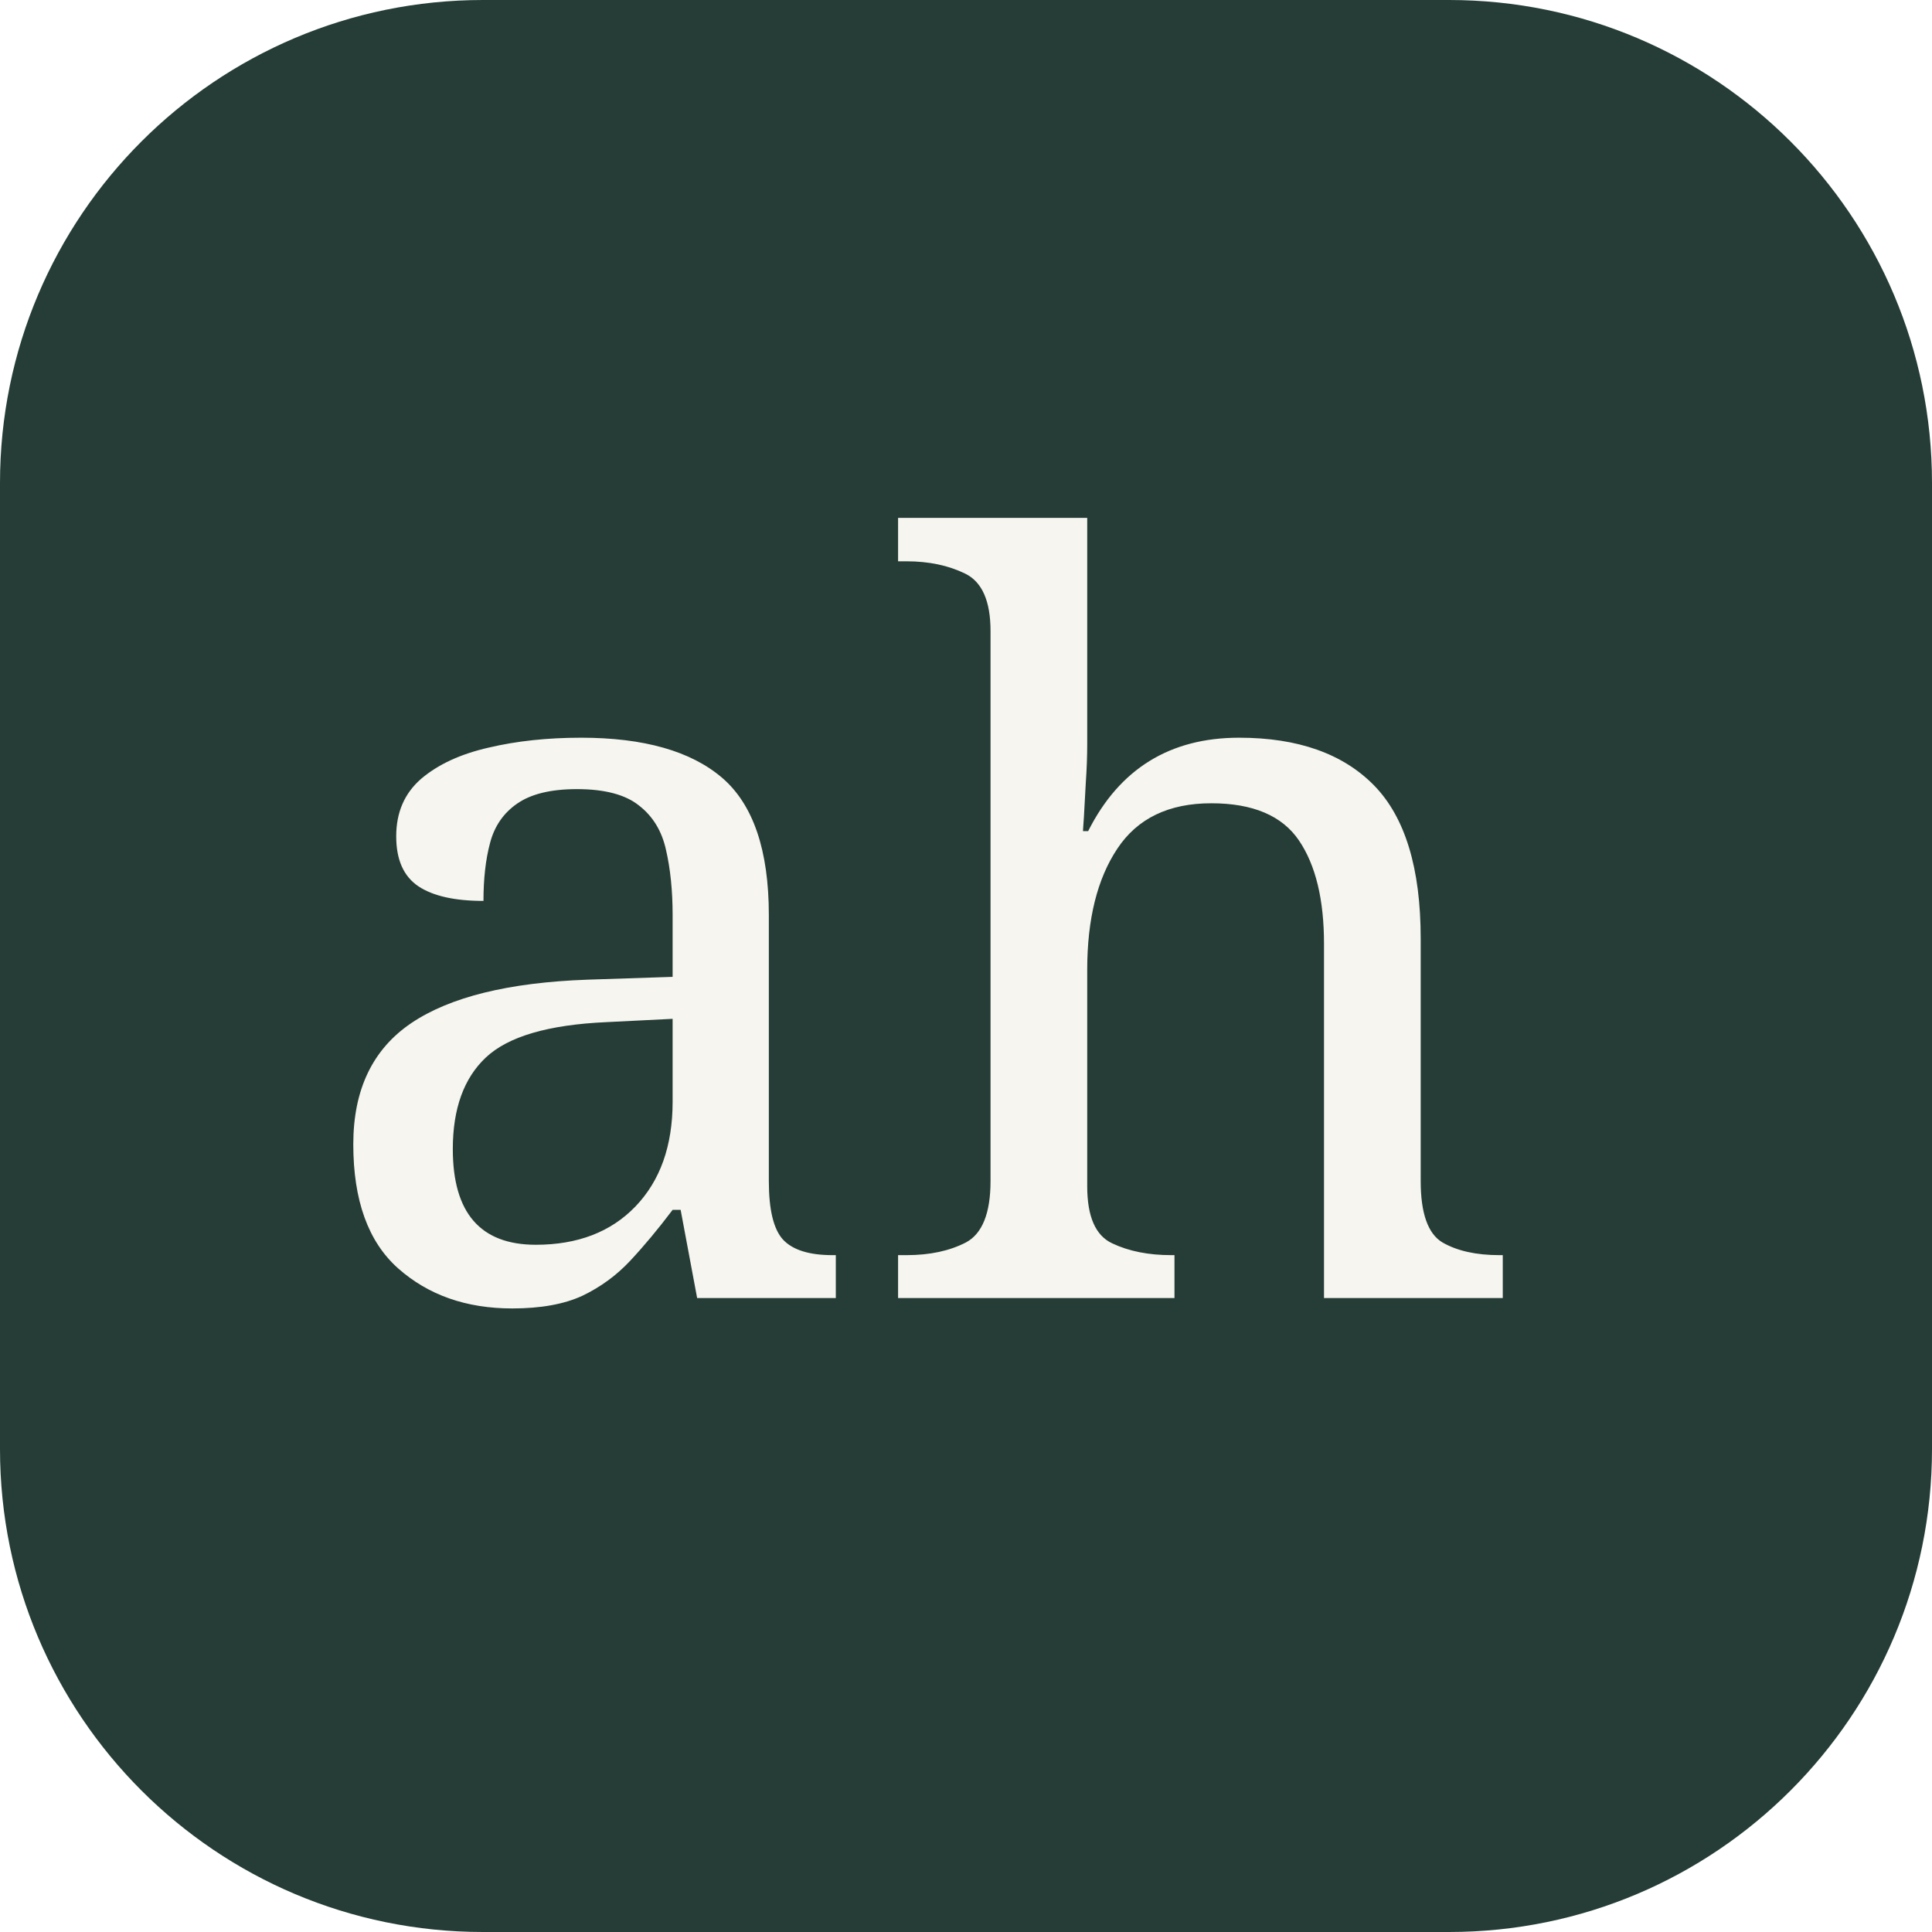
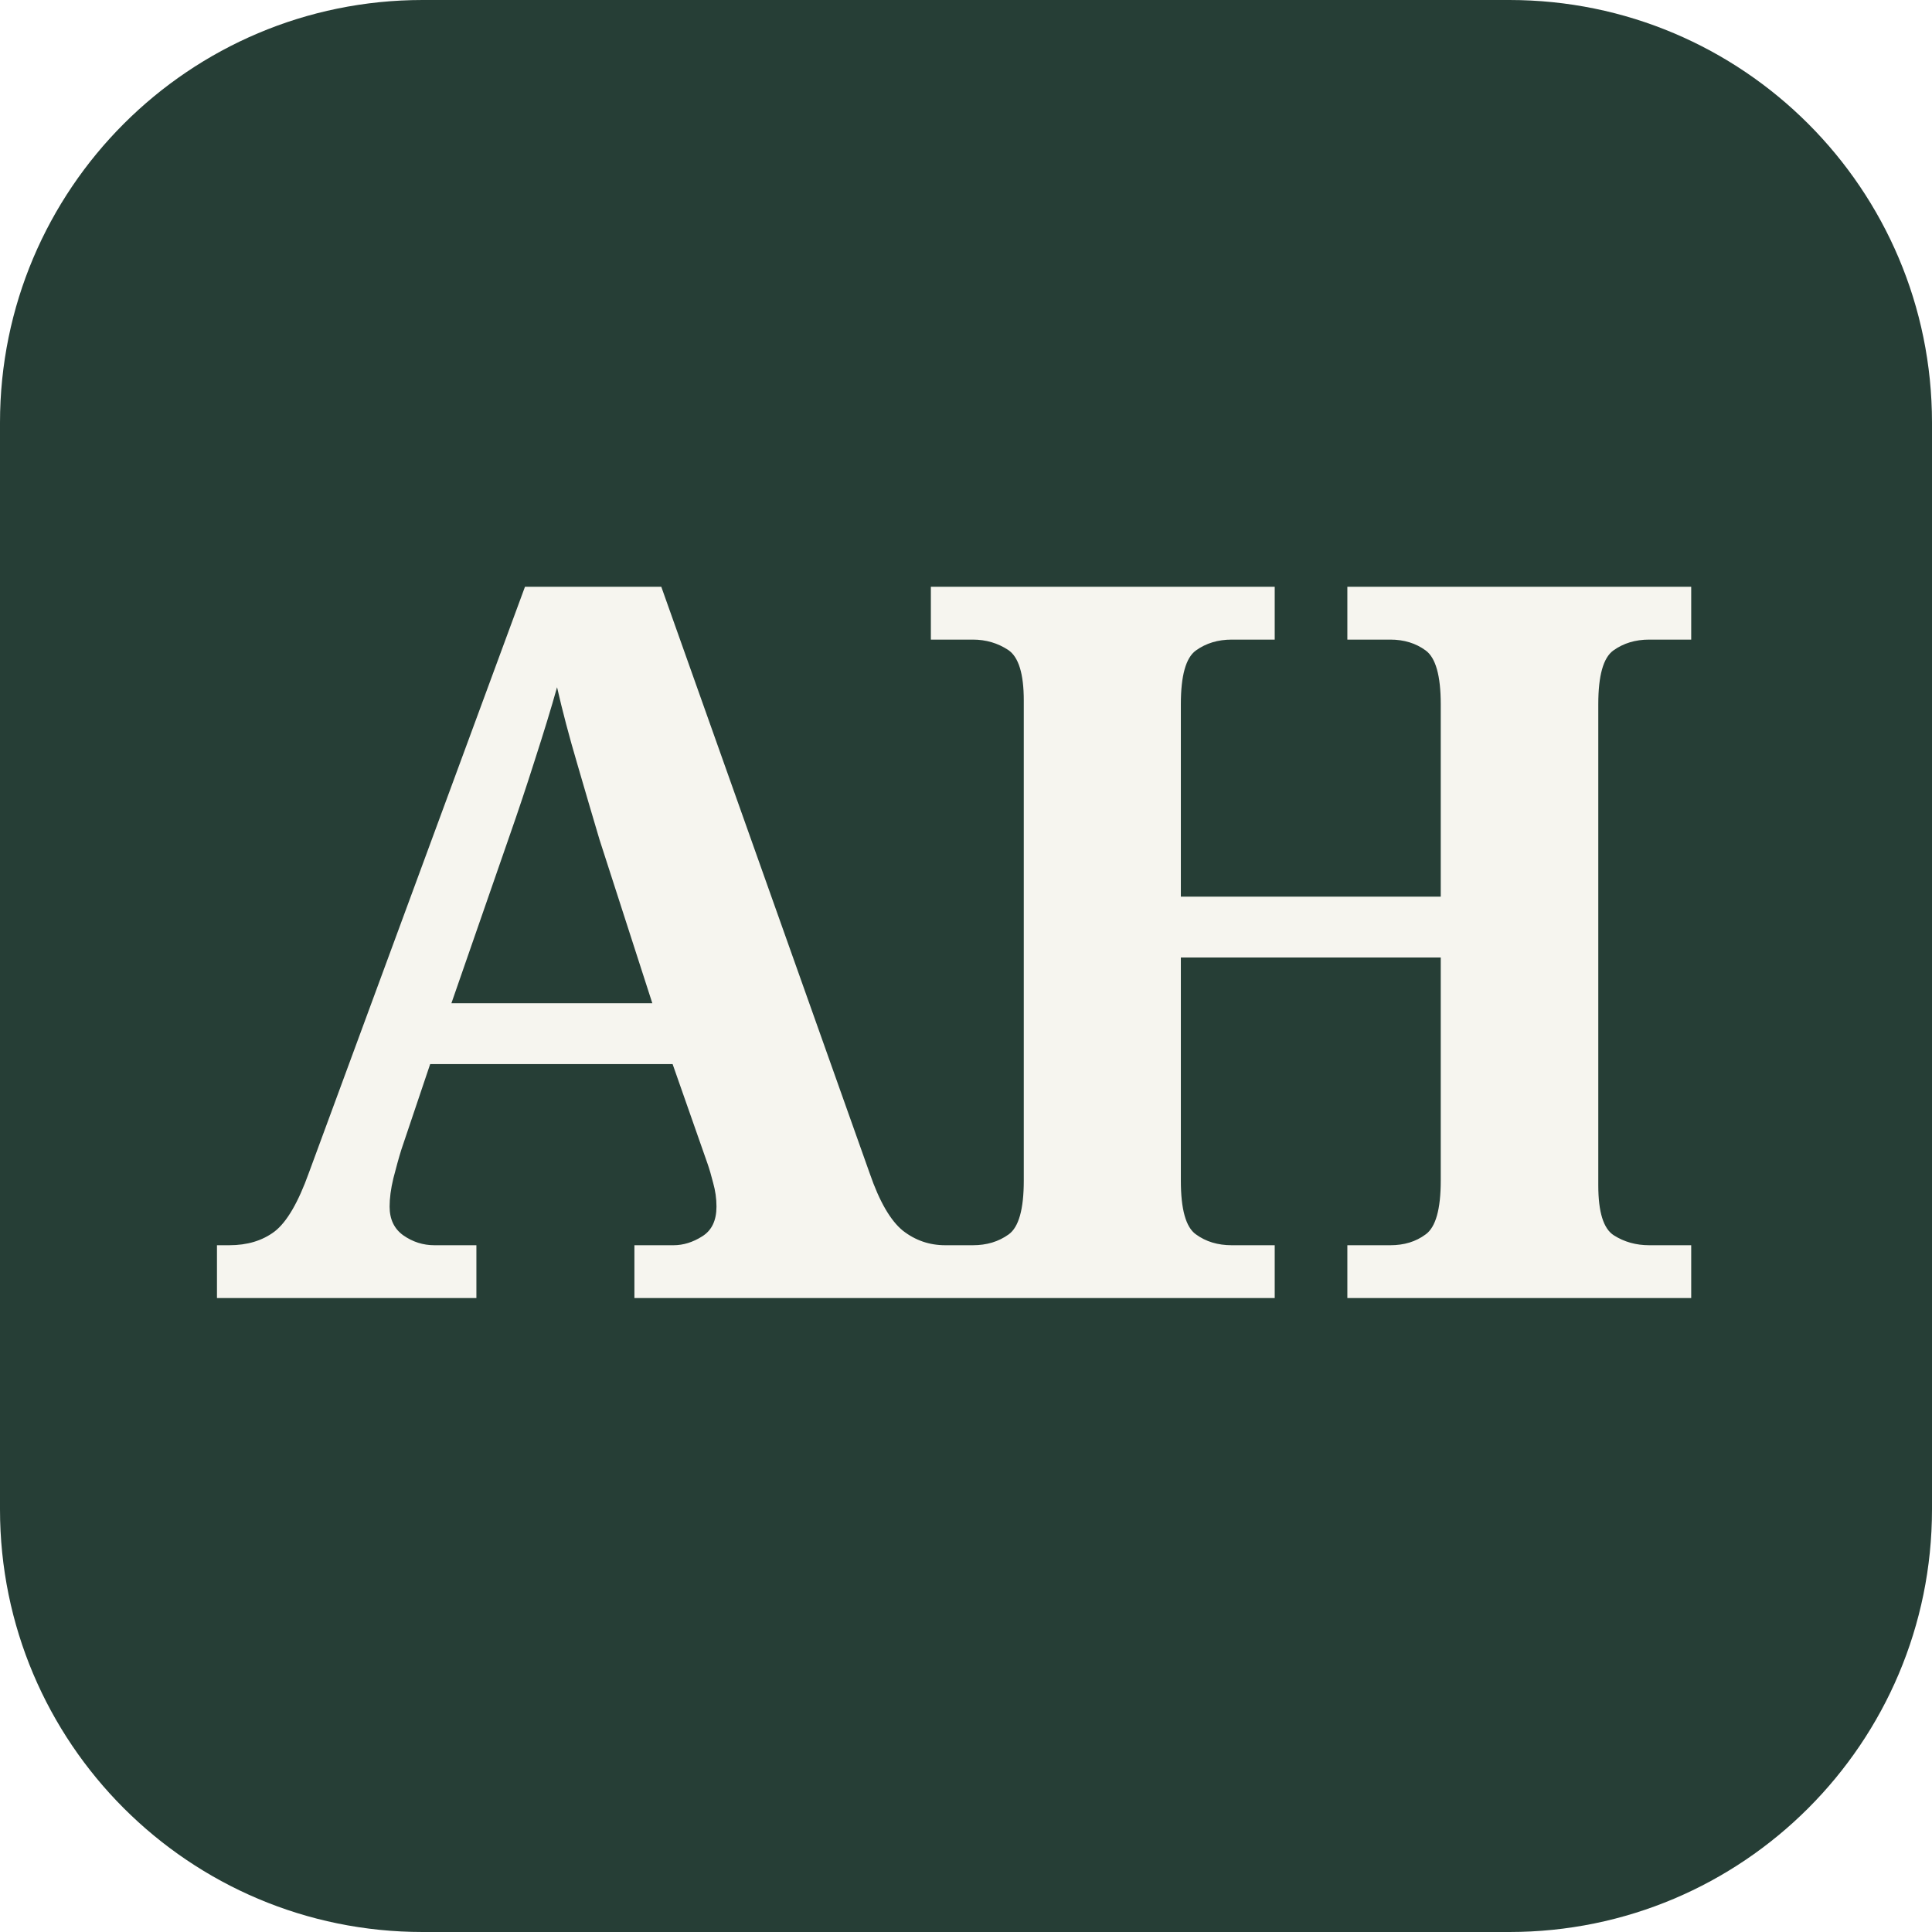
- <svg xmlns="http://www.w3.org/2000/svg" viewBox="0 0 64 64">
-   <rect width="64" height="64" rx="16" fill="#253d36" />
-   <text x="10" y="43" font-size="34" font-family="Georgia" fill="#f6f5ef">ah</text>
+ <svg xmlns="http://www.w3.org/2000/svg" width="64" height="64" viewBox="0 0 64 64">
+   <rect width="64" height="64" rx="14" fill="#263e36" />
+   <text x="32" y="43" text-anchor="middle" font-family="Georgia,serif" font-weight="bold" font-size="33" letter-spacing="-2" fill="#f6f5ef">AH</text>
</svg>
